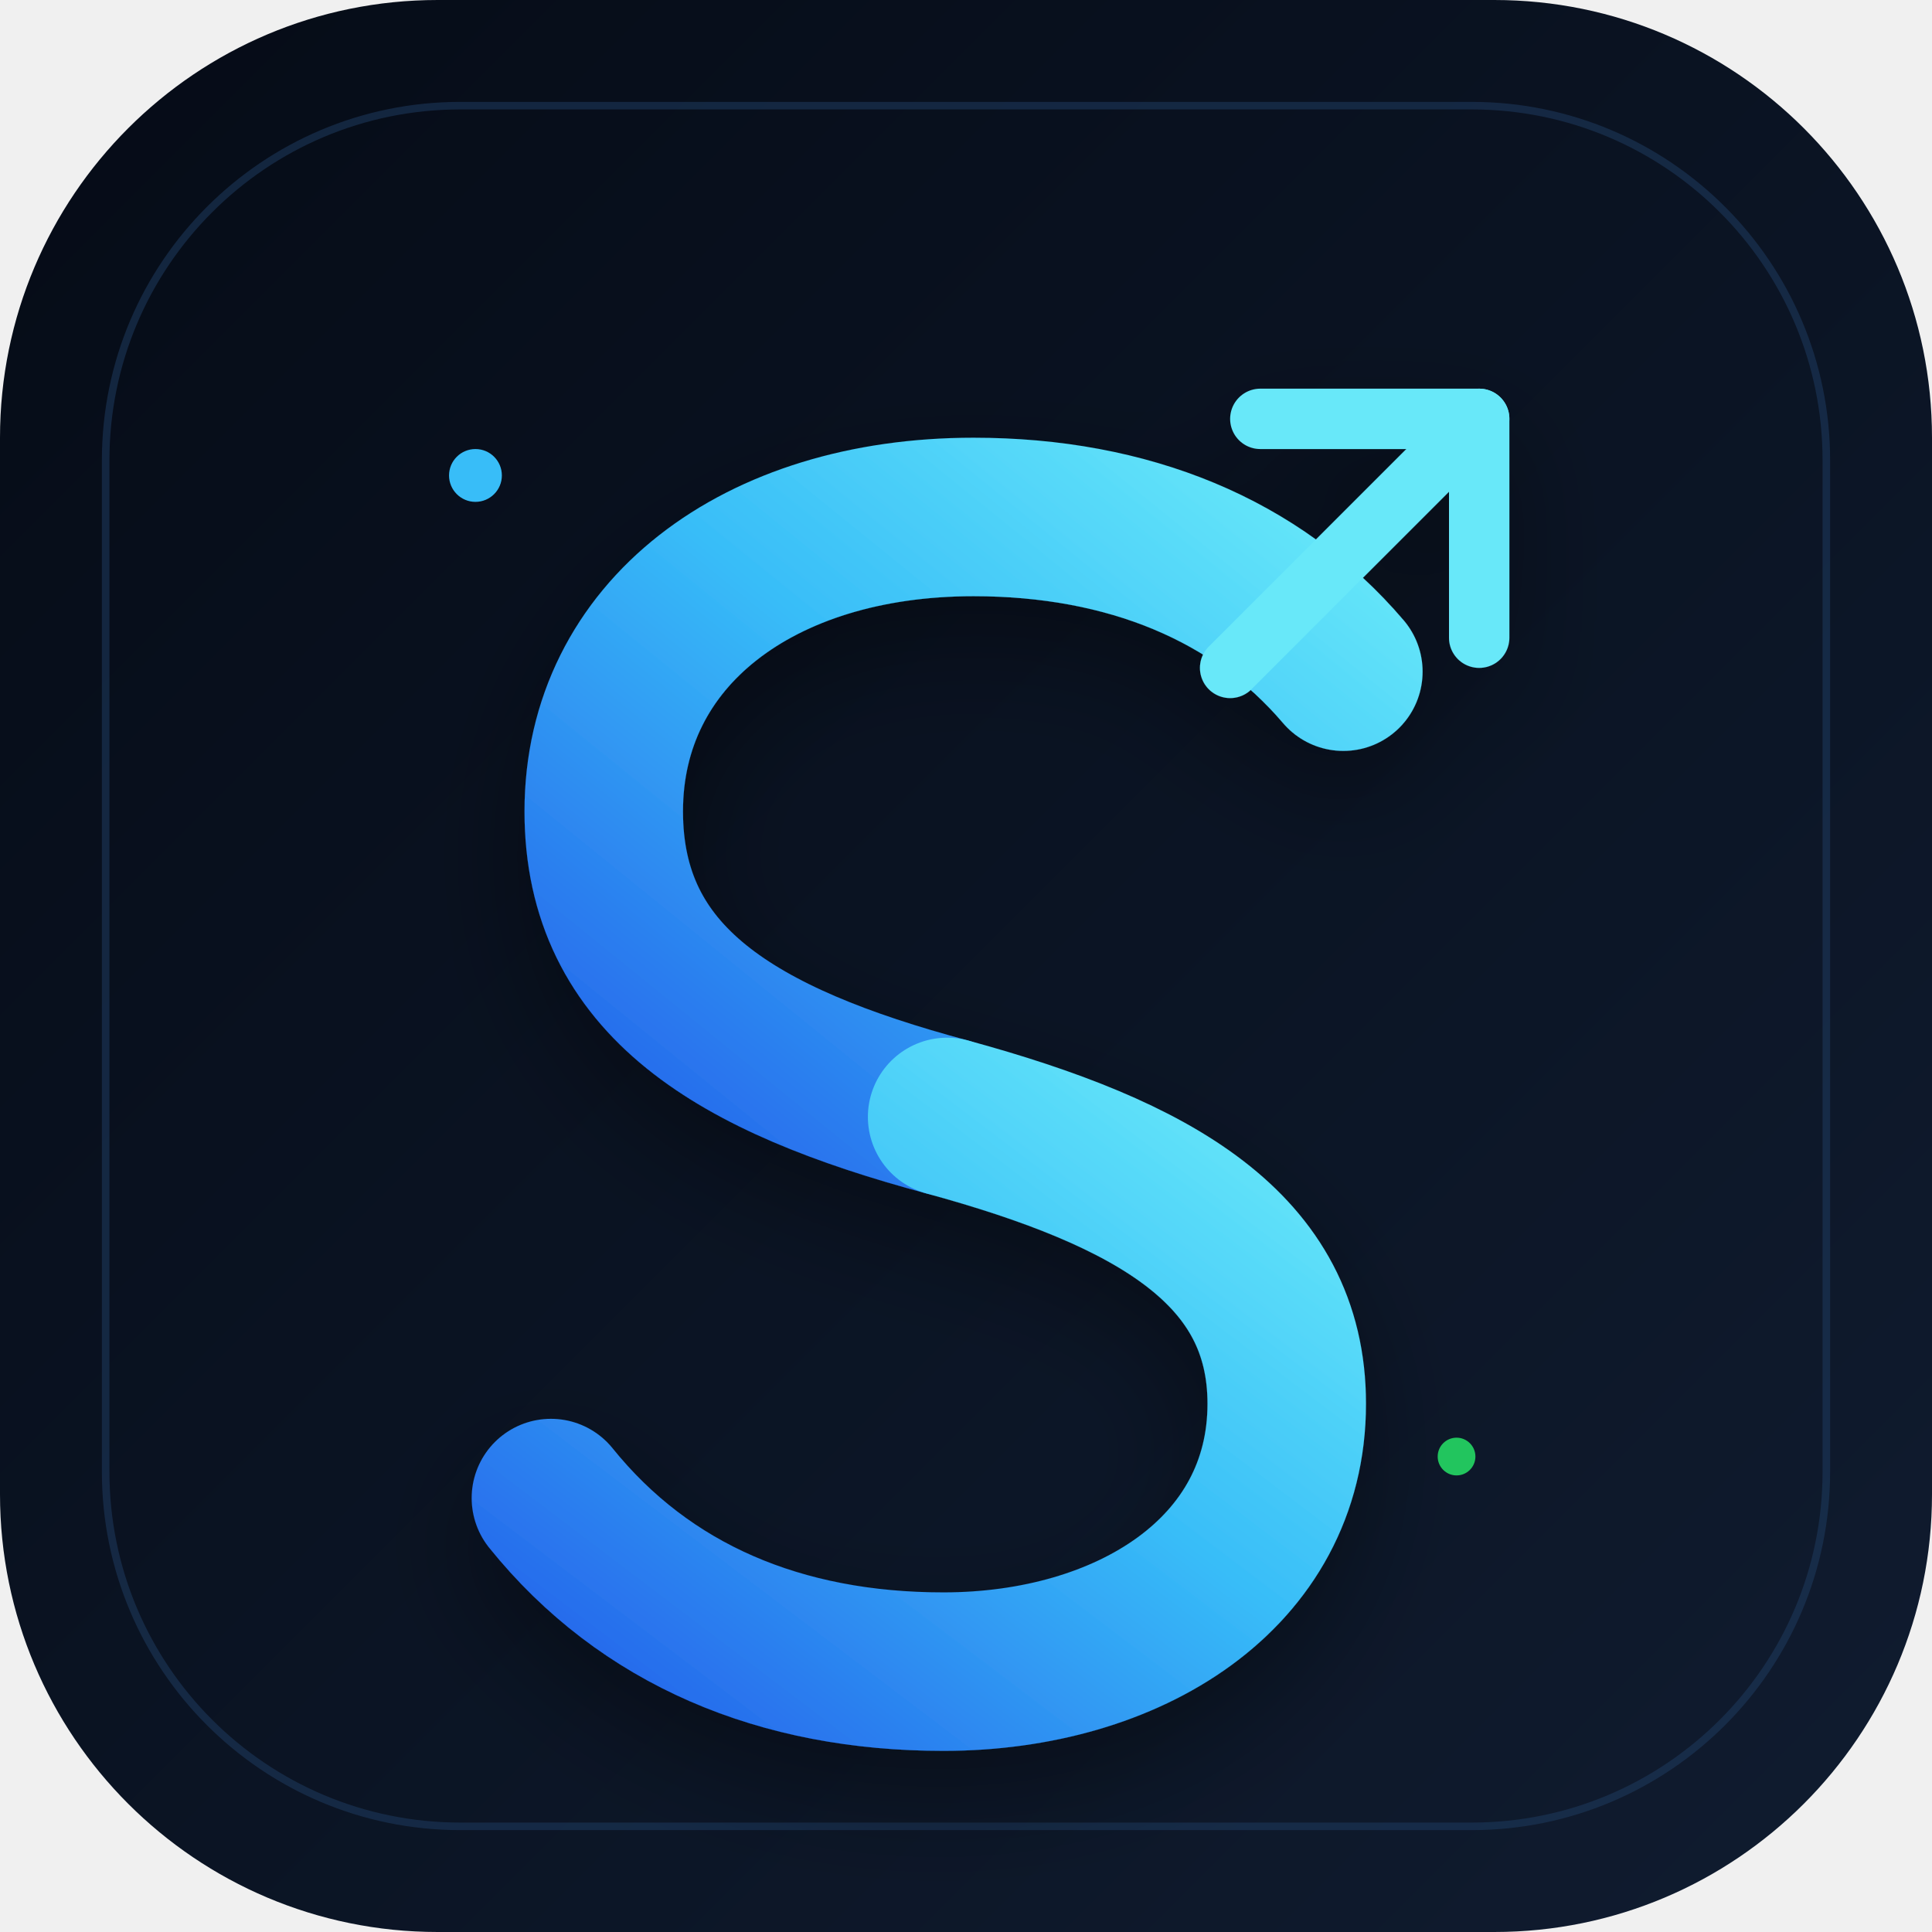
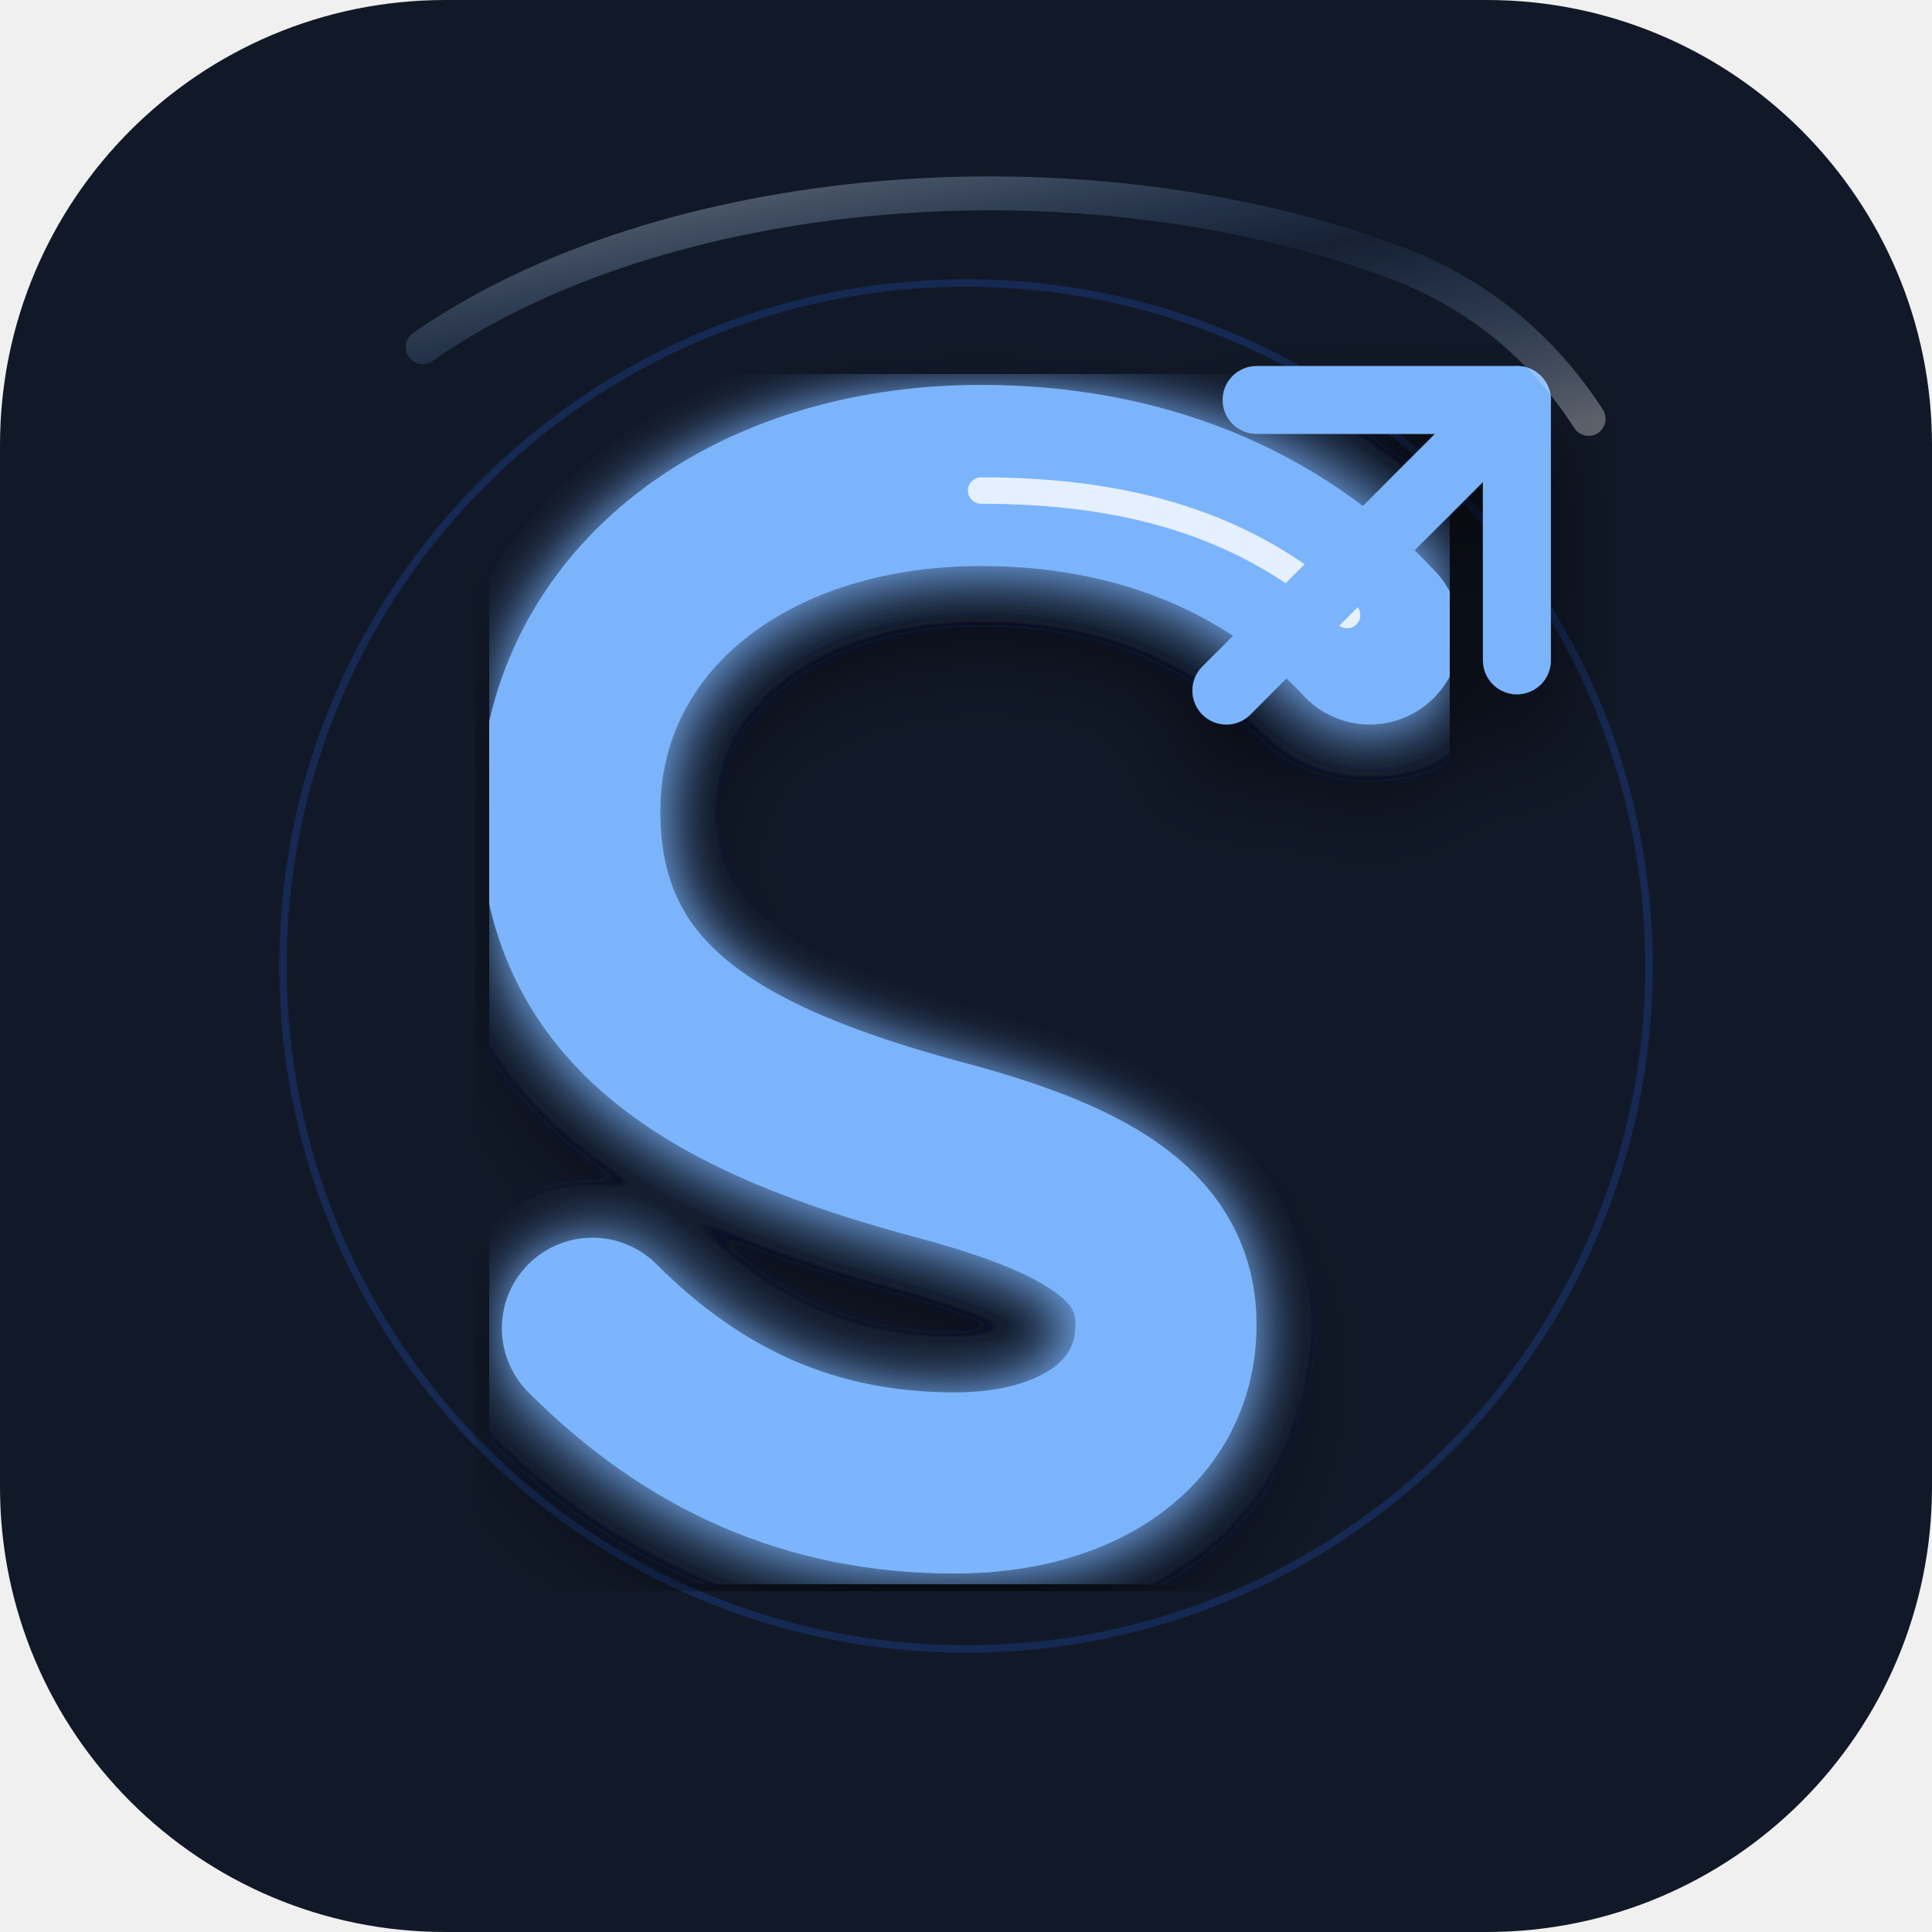
<svg xmlns="http://www.w3.org/2000/svg" viewBox="0 0 512 512">
  <defs>
-     <linearGradient id="bg" x1="0" y1="0" x2="1" y2="1">
-       <stop offset="0%" stop-color="#050B16" />
-       <stop offset="100%" stop-color="#101C30" />
+     <linearGradient id="black" x1="80" y1="40" x2="430" y2="470">
+       <stop offset="0" stop-color="#111827" />
+       <stop offset="0.45" stop-color="#020617" />
+       <stop offset="1" stop-color="#000000" />
    </linearGradient>
-     <linearGradient id="logo" x1="0" y1="1" x2="1" y2="0">
-       <stop offset="0%" stop-color="#2563EB" />
-       <stop offset="55%" stop-color="#38BDF8" />
-       <stop offset="100%" stop-color="#67E8F9" />
+     <linearGradient id="silverBlue" x1="110" y1="390" x2="410" y2="100">
+       <stop offset="0" stop-color="#ffffff" />
+       <stop offset="0.25" stop-color="#dbeafe" />
+       <stop offset="0.52" stop-color="#60a5fa" />
+       <stop offset="0.78" stop-color="#2563eb" />
+       <stop offset="1" stop-color="#ffffff" />
    </linearGradient>
-     <filter id="shadow" x="-30%" y="-30%" width="160%" height="160%">
-       <feDropShadow dx="0" dy="12" stdDeviation="14" flood-color="#000000" flood-opacity="0.35" />
+     <linearGradient id="shine" x1="0" y1="0" x2="1" y2="1">
+       <stop offset="0" stop-color="#ffffff" stop-opacity="0.9" />
+       <stop offset="0.5" stop-color="#60a5fa" stop-opacity="0.15" />
+       <stop offset="1" stop-color="#ffffff" stop-opacity="0.7" />
+     </linearGradient>
+     <filter id="glow">
+       <feGaussianBlur stdDeviation="7" result="blur" />
+       <feMerge>
+         <feMergeNode in="blur" />
+         <feMergeNode in="SourceGraphic" />
+       </feMerge>
+     </filter>
+     <filter id="shadow">
+       <feDropShadow dx="0" dy="14" stdDeviation="12" flood-color="#000000" flood-opacity="0.65" />
    </filter>
  </defs>
-   <rect width="512" height="512" rx="116" fill="url(#bg)" />
-   <rect x="28" y="28" width="456" height="456" rx="94" fill="none" stroke="#1E3A5F" stroke-width="2" opacity="0.55" />
+   <rect width="512" height="512" rx="118" fill="url(#black)" />
+   <circle cx="256" cy="256" r="181" fill="none" stroke="#2563eb" stroke-width="2" opacity="0.22" />
  <g filter="url(#shadow)">
-     <path d="M356 178          C333 151 299 137 258 137          C201 137 160 168 160 215          C160 260 195 281 251 296" fill="none" stroke="url(#logo)" stroke-width="42" stroke-linecap="round" />
-     <path d="M251 296          C306 311 341 331 341 372          C341 417 299 443 250 443          C207 443 171 428 146 397" fill="none" stroke="url(#logo)" stroke-width="42" stroke-linecap="round" />
-     <path d="M334 111          L392 111          L392 169" fill="none" stroke="#67E8F9" stroke-width="16" stroke-linecap="round" stroke-linejoin="round" />
-     <path d="M392 111 L326 177" fill="none" stroke="#67E8F9" stroke-width="16" stroke-linecap="round" />
+     <path d="M363 168          C337 140 301 126 260 126          C197 126 151 163 151 215          C151 267 190 289 250 305          C291 316 309 329 309 351          C309 377 286 393 253 393          C215 393 184 379 157 352" fill="none" stroke="url(#silverBlue)" stroke-width="48" stroke-linecap="round" stroke-linejoin="round" filter="url(#glow)" />
+     <path d="M357 163          C331 139 299 130 260 130" fill="none" stroke="#ffffff" stroke-width="7" stroke-linecap="round" opacity="0.8" />
+     <path d="M333 106          L402 106          L402 175" fill="none" stroke="url(#silverBlue)" stroke-width="18" stroke-linecap="round" stroke-linejoin="round" />
+     <path d="M402 106 L325 183" fill="none" stroke="url(#silverBlue)" stroke-width="18" stroke-linecap="round" />
  </g>
-   <circle cx="126" cy="126" r="7" fill="#38BDF8" />
-   <circle cx="386" cy="386" r="5" fill="#22C55E" />
+   <path d="M112 92        C175 48 286 38 371 70        C394 79 410 94 421 111" fill="none" stroke="url(#shine)" stroke-width="9" stroke-linecap="round" opacity="0.45" />
</svg>
